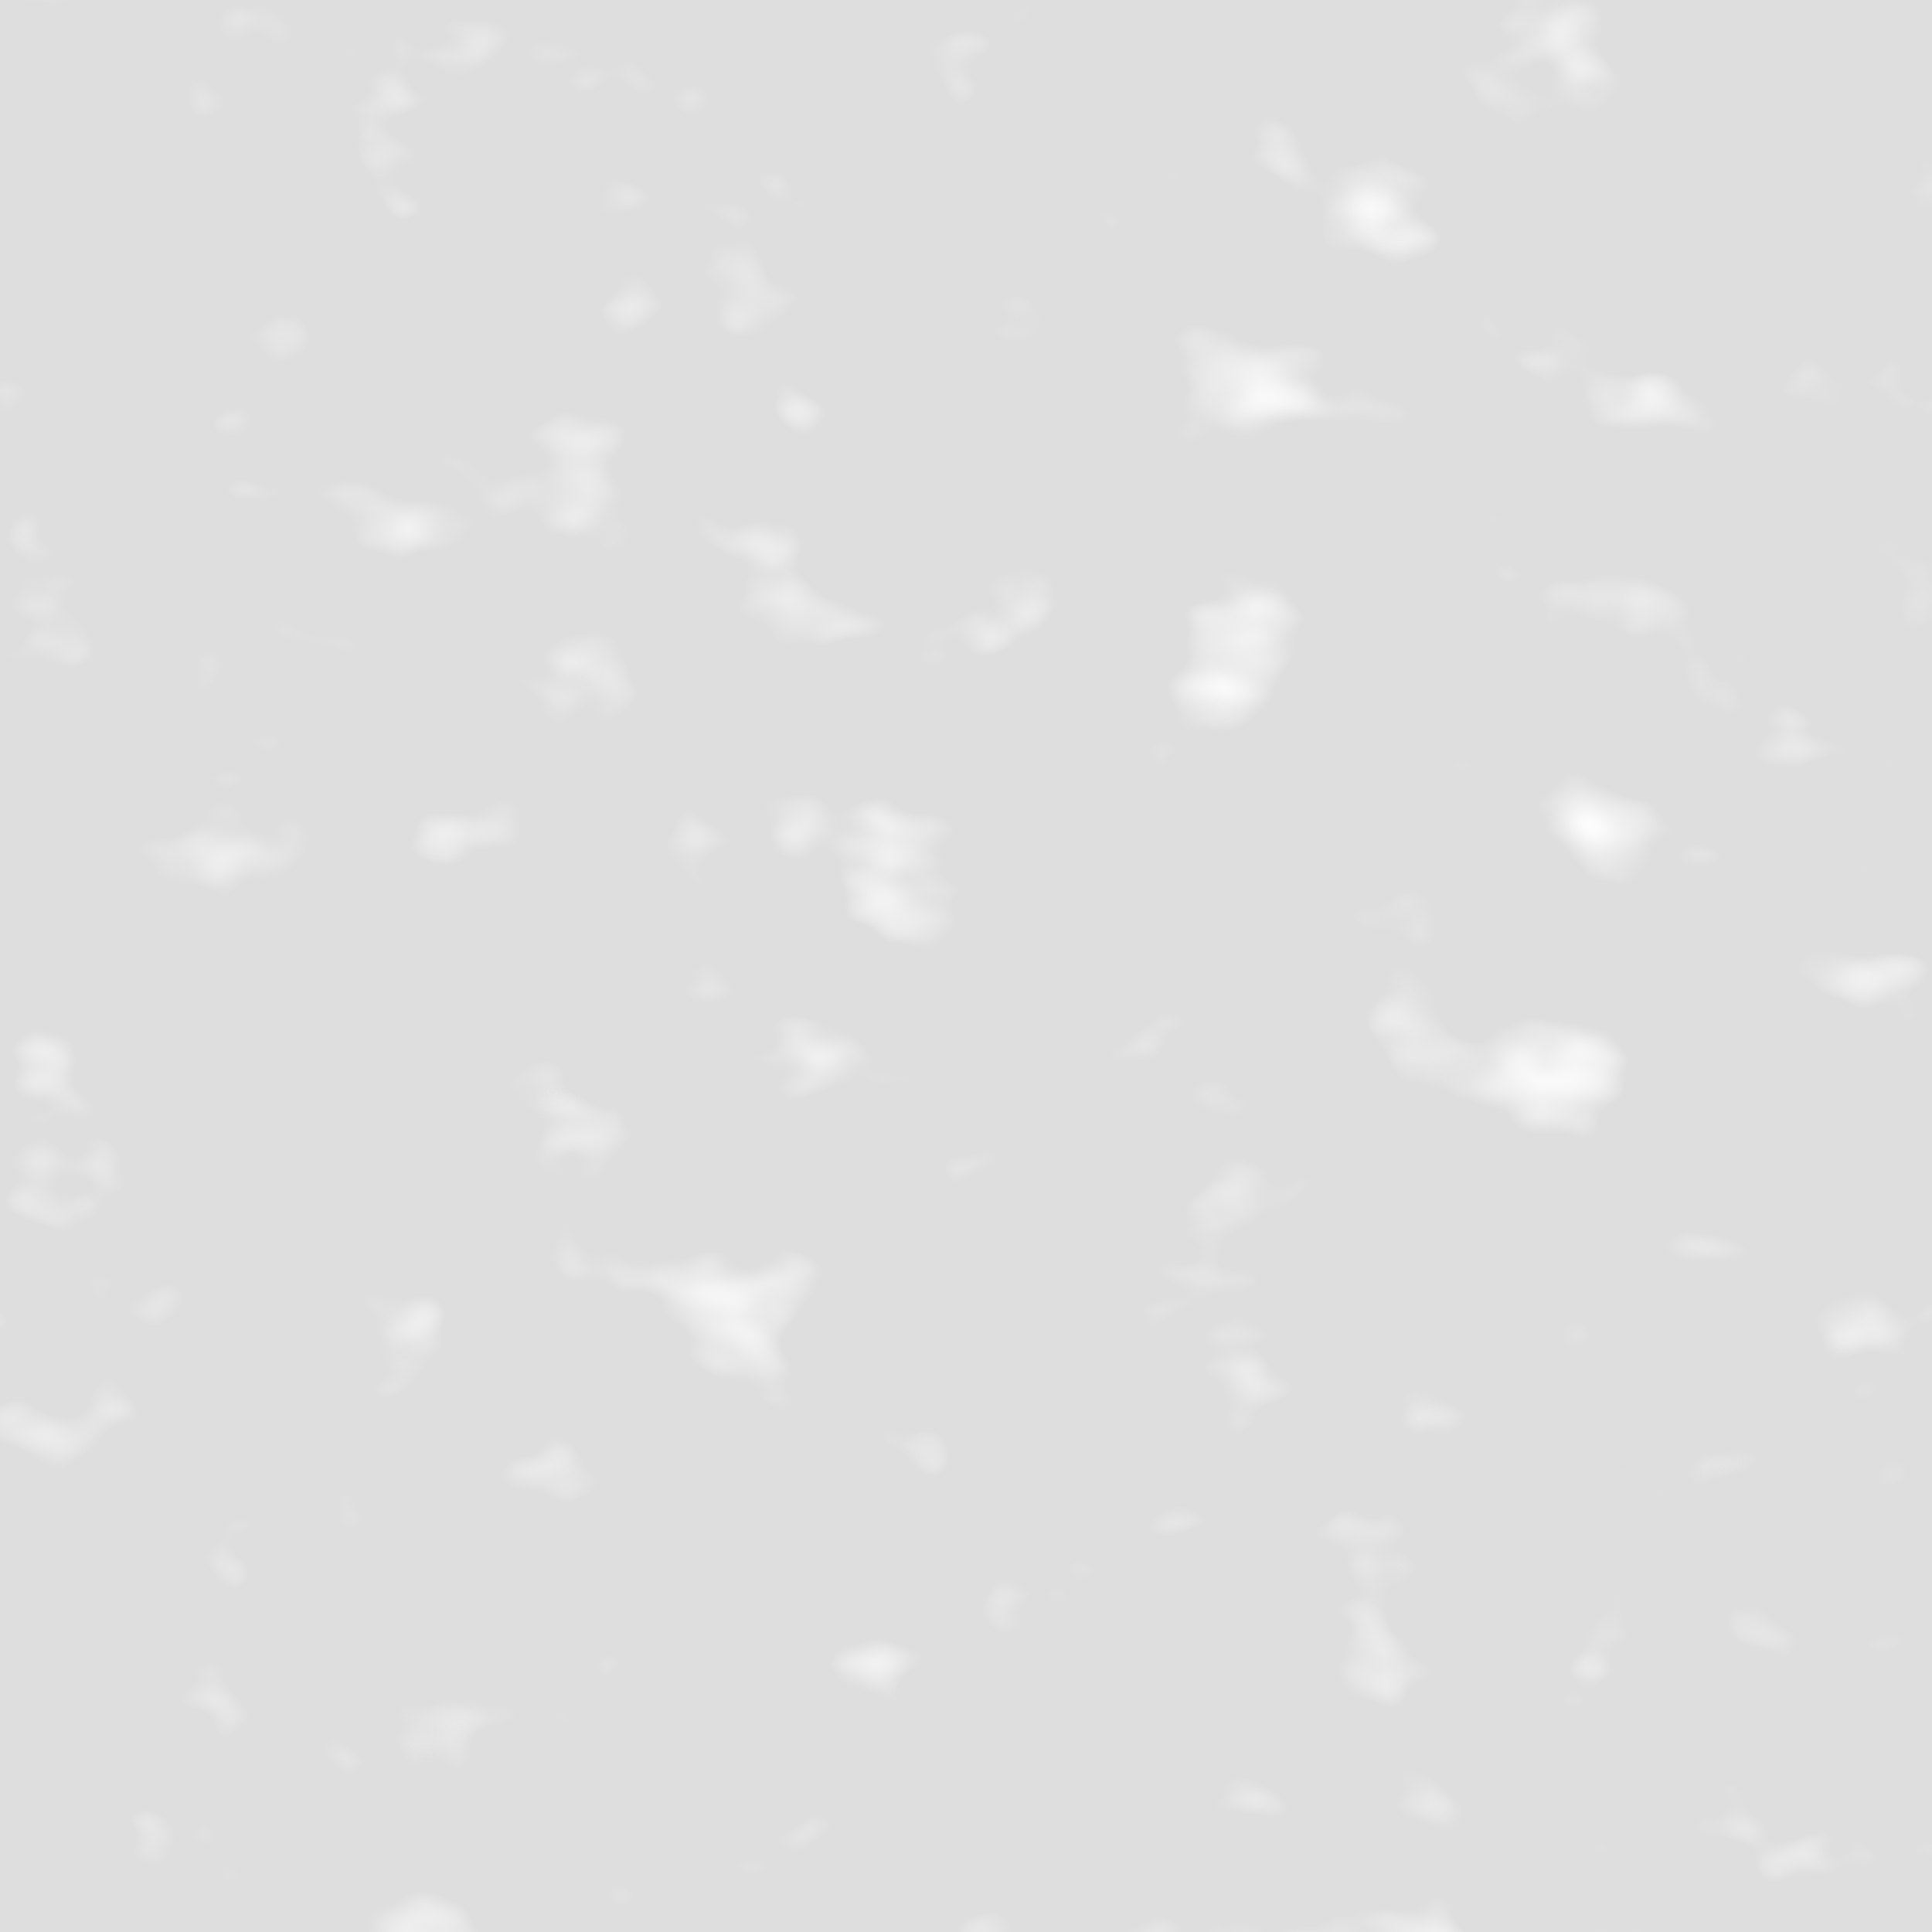
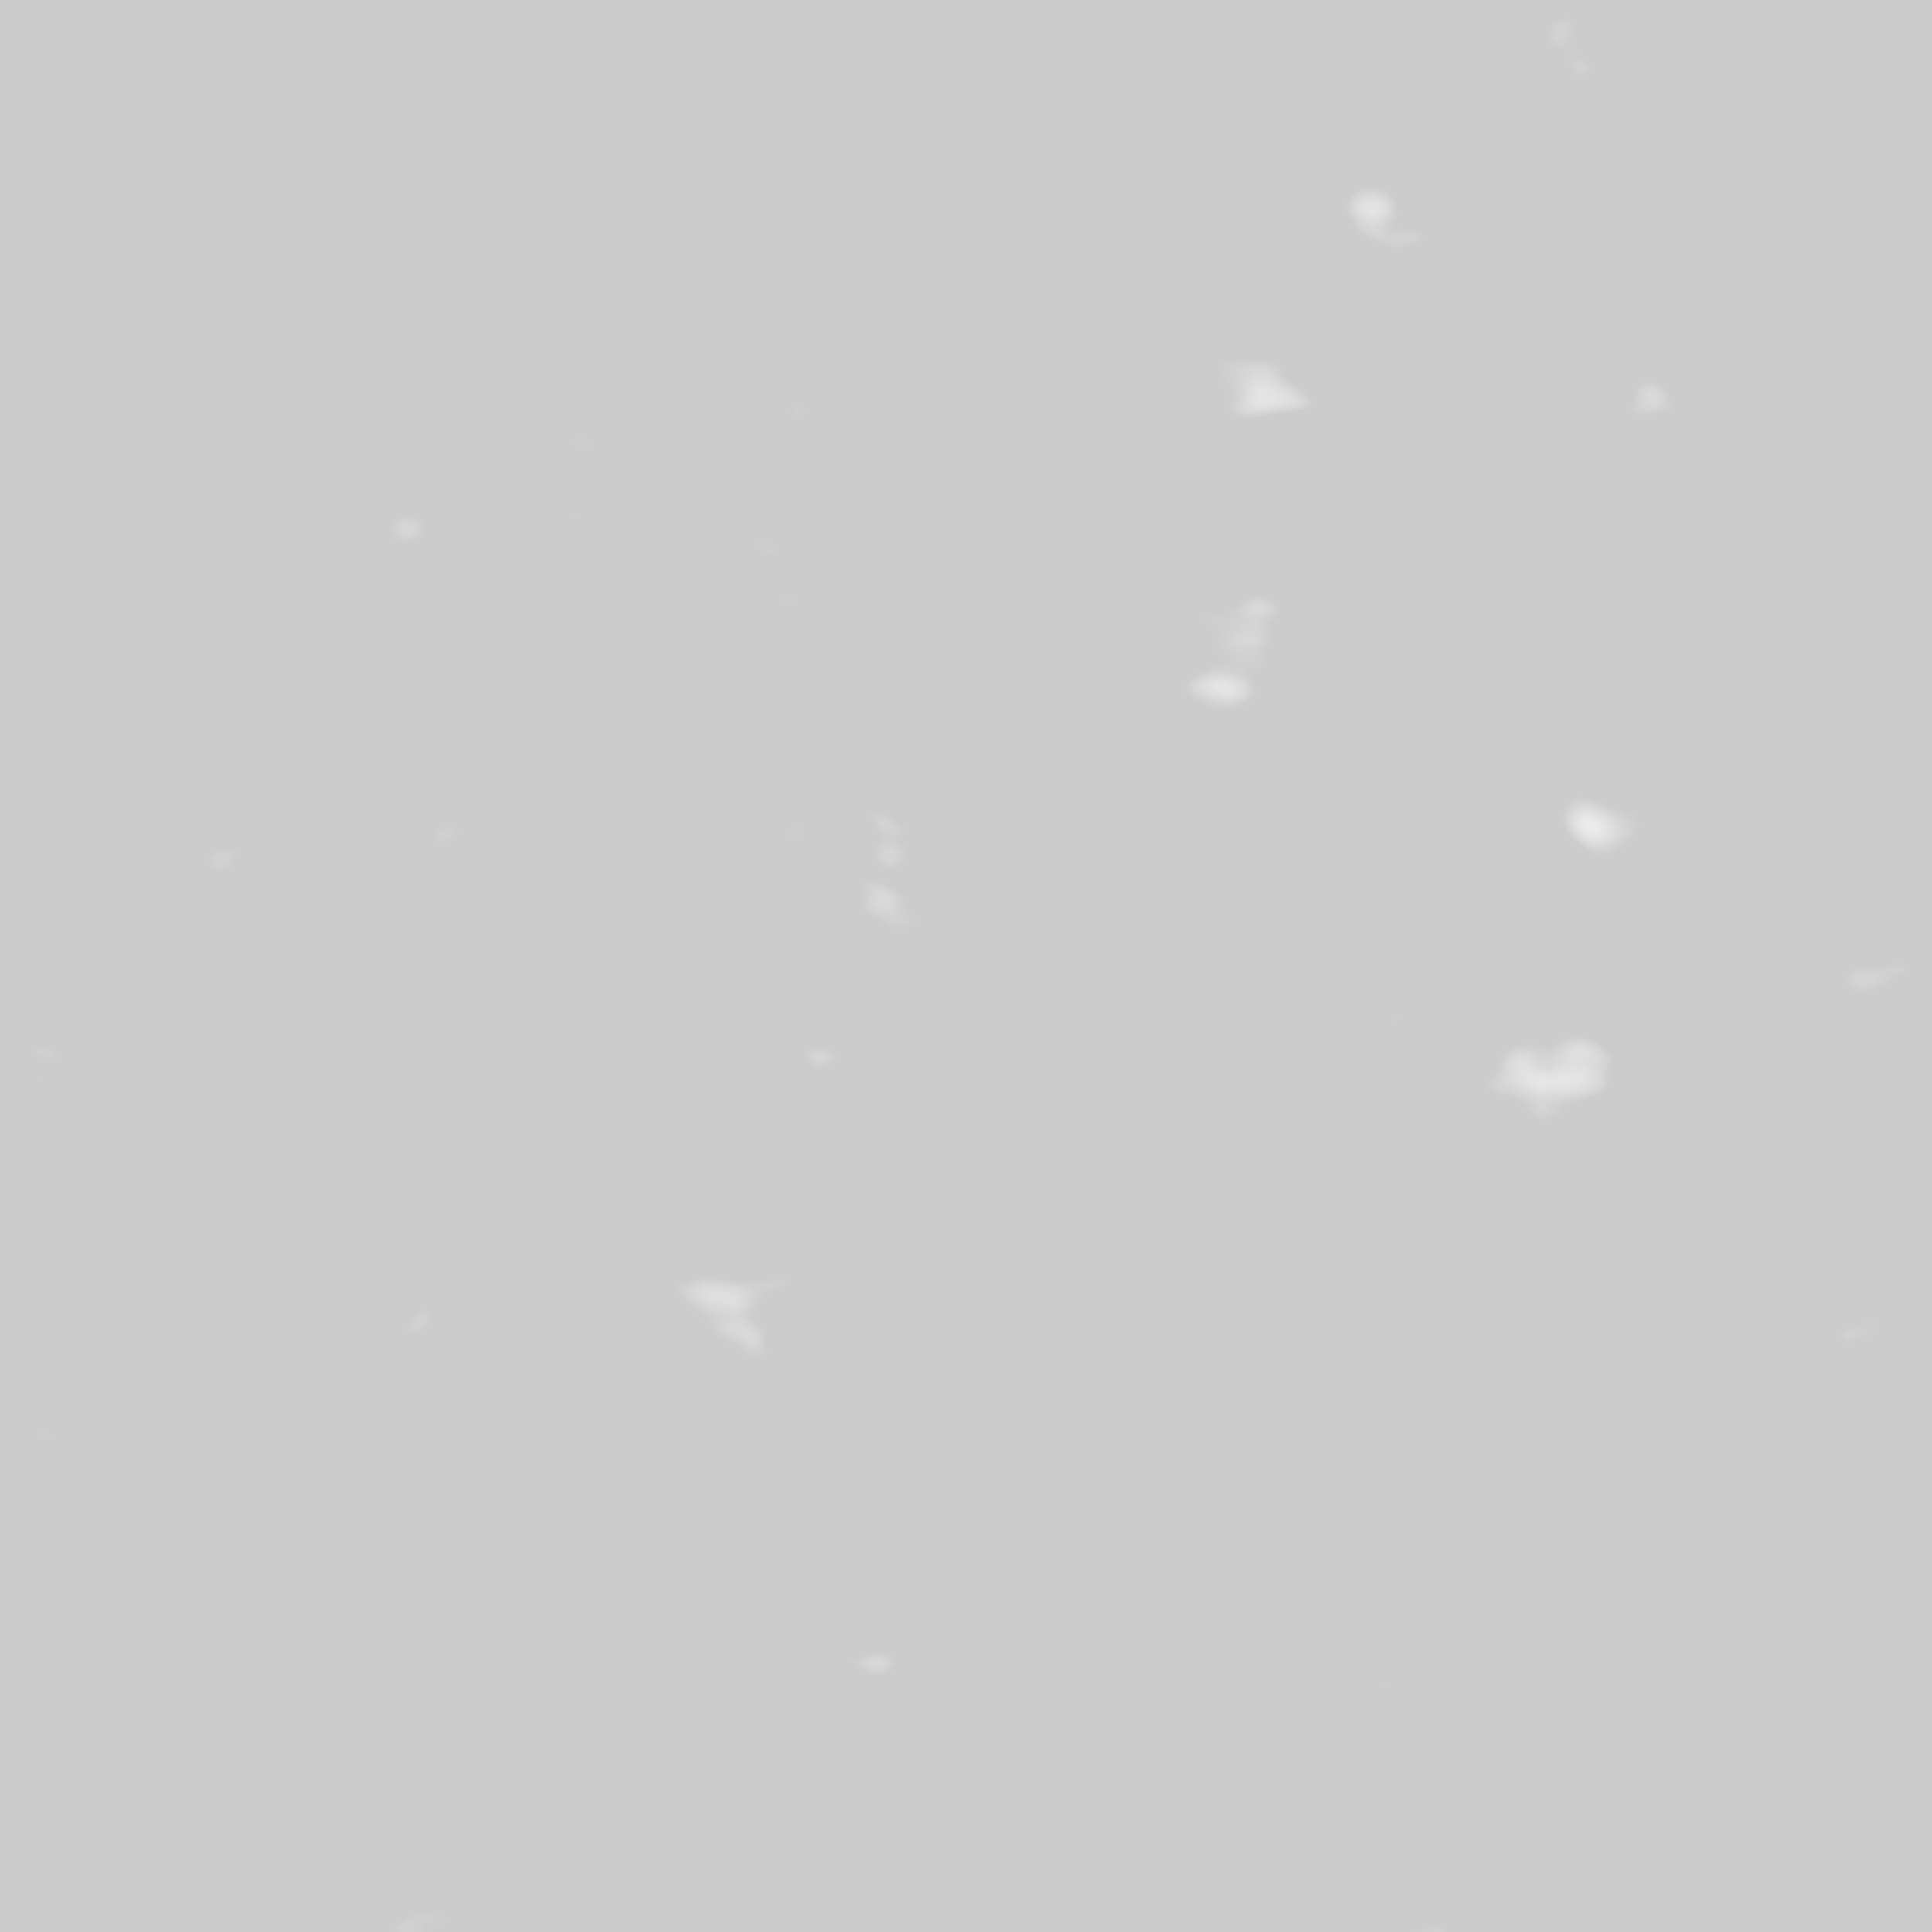
<svg xmlns="http://www.w3.org/2000/svg" width="900" height="900" viewBox="0 0 900 900" role="presentation">
  <filter id="fold-dark" x="0" y="0" width="100%" height="100%">
    <feTurbulence type="fractalNoise" baseFrequency="0.013 0.019" numOctaves="3" seed="23" stitchTiles="stitch" />
-     <feColorMatrix type="matrix" values="0 0 0 0 0  0 0 0 0 0  0 0 0 0 0  1.6 1.6 1.6 0 -1.0" />
+     <feColorMatrix type="matrix" values="0 0 0 0 0  0 0 0 0 0  0 0 0 0 0  1.9 1.9 1.9 0 -0.9" />
  </filter>
-   <rect width="900" height="900" filter="url(#fold-dark)" opacity="0.13" />
+   <rect width="900" height="900" filter="url(#fold-dark)" opacity="0.2" />
</svg>
